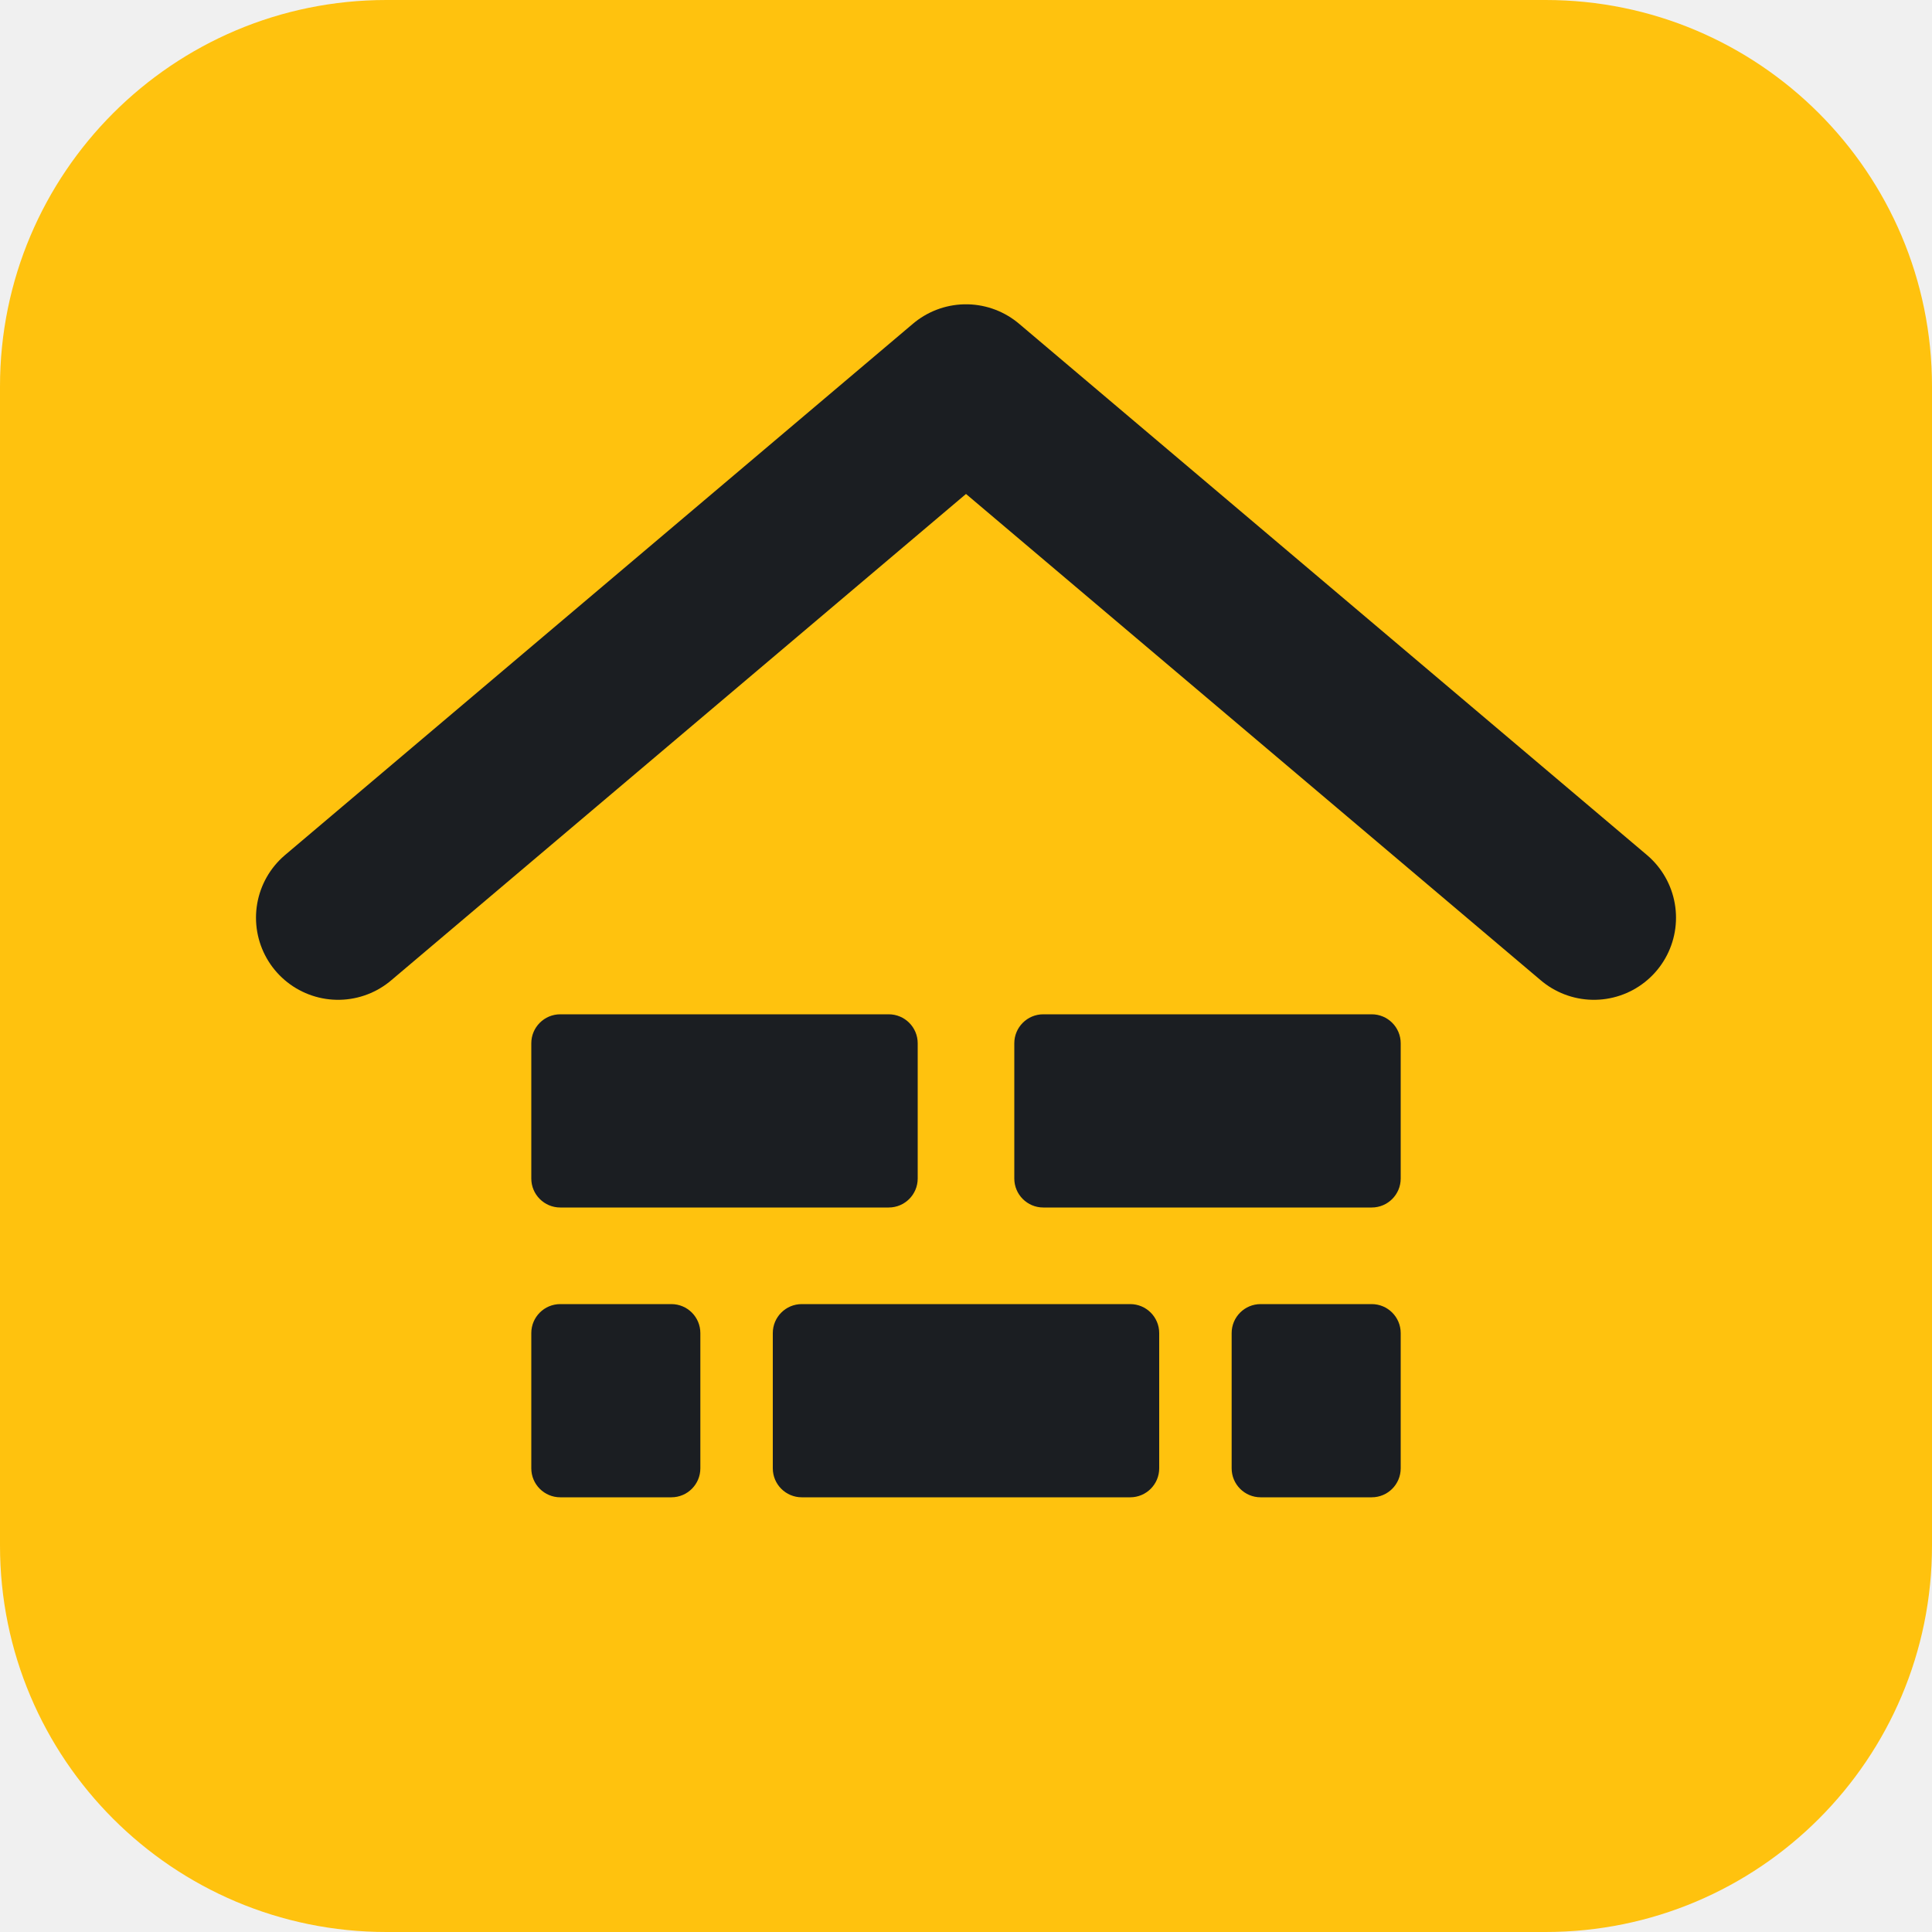
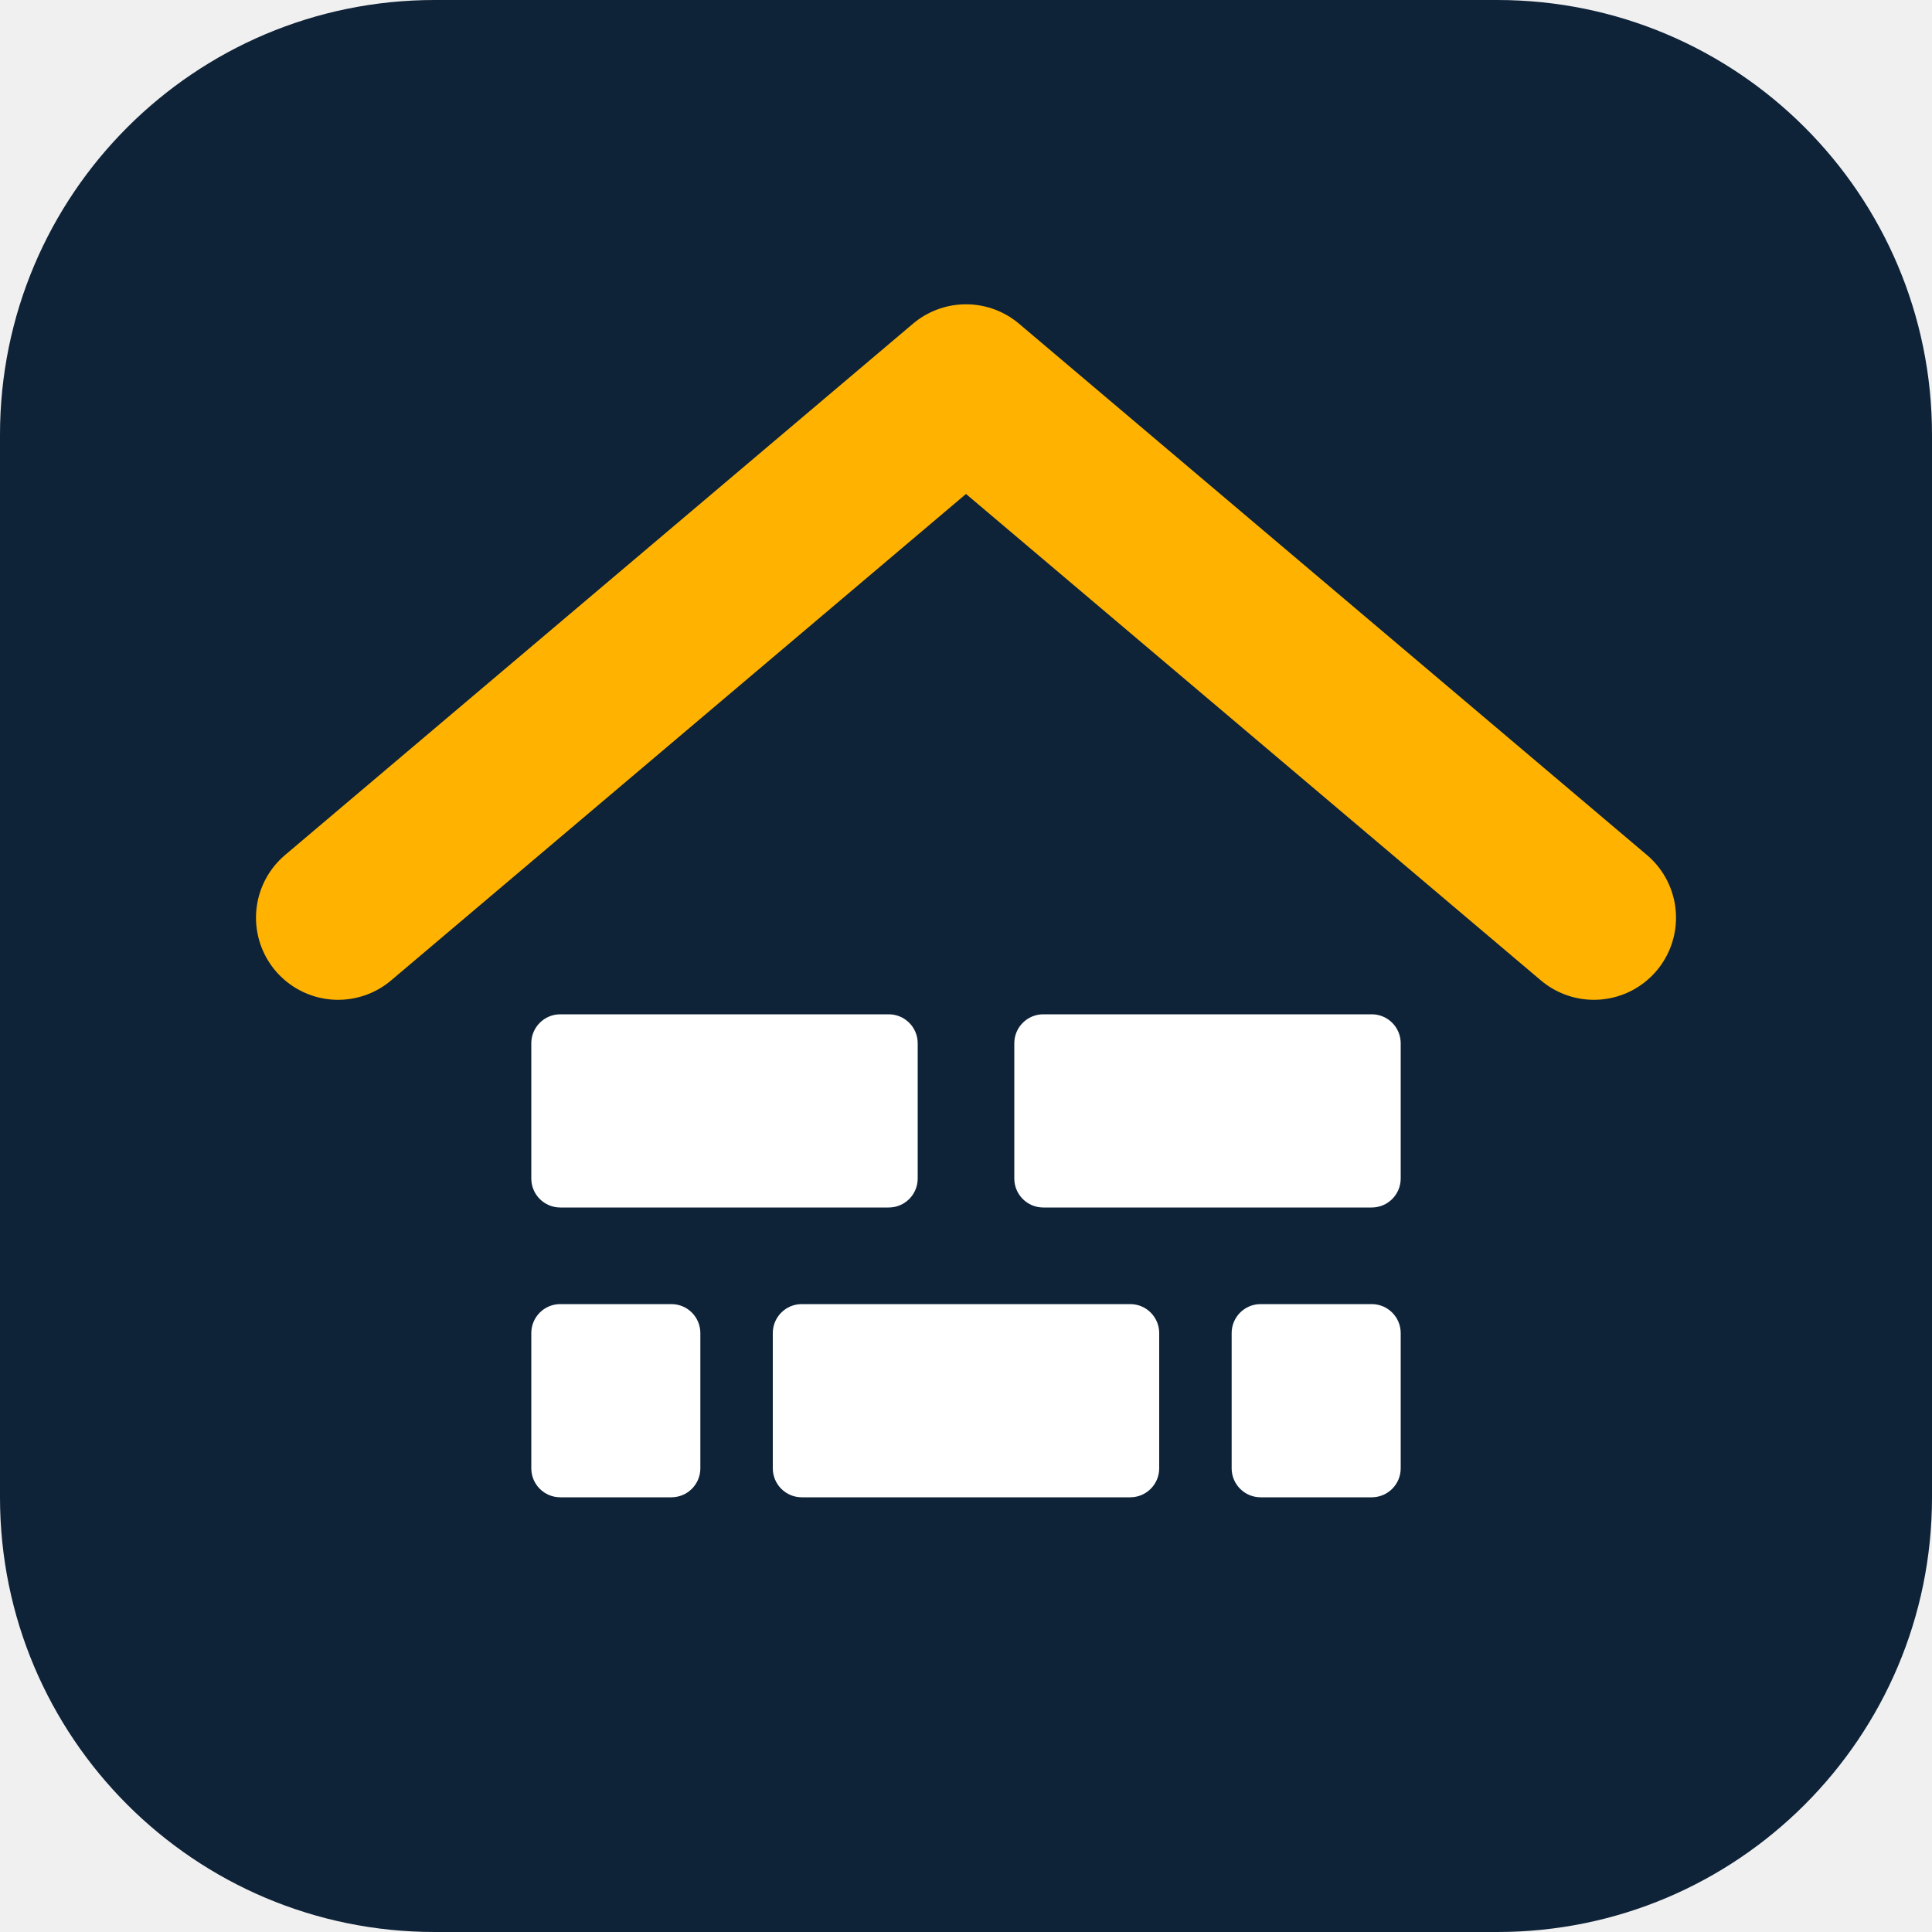
<svg xmlns="http://www.w3.org/2000/svg" viewBox="0 0 40 40">
-   <rect width="40" height="40" rx="8" fill="#FFC20E" />
-   <path d="M7 19 20 8l13 11" fill="none" stroke="#1B1E22" stroke-width="3.4" stroke-linecap="round" stroke-linejoin="round" />
-   <g fill="#1B1E22">
+   <rect width="40" height="40" rx="9" fill="#0E2238" />
+   <path d="M7 19 20 8l13 11" fill="none" stroke="#FFB300" stroke-width="3.4" stroke-linecap="round" stroke-linejoin="round" />
+   <g fill="#fff">
    <rect x="11" y="21" width="8" height="4" rx=".6" />
    <rect x="21" y="21" width="8" height="4" rx=".6" />
    <rect x="11" y="27" width="3.5" height="4" rx=".6" />
    <rect x="16" y="27" width="8" height="4" rx=".6" />
    <rect x="25.5" y="27" width="3.5" height="4" rx=".6" />
  </g>
</svg>
